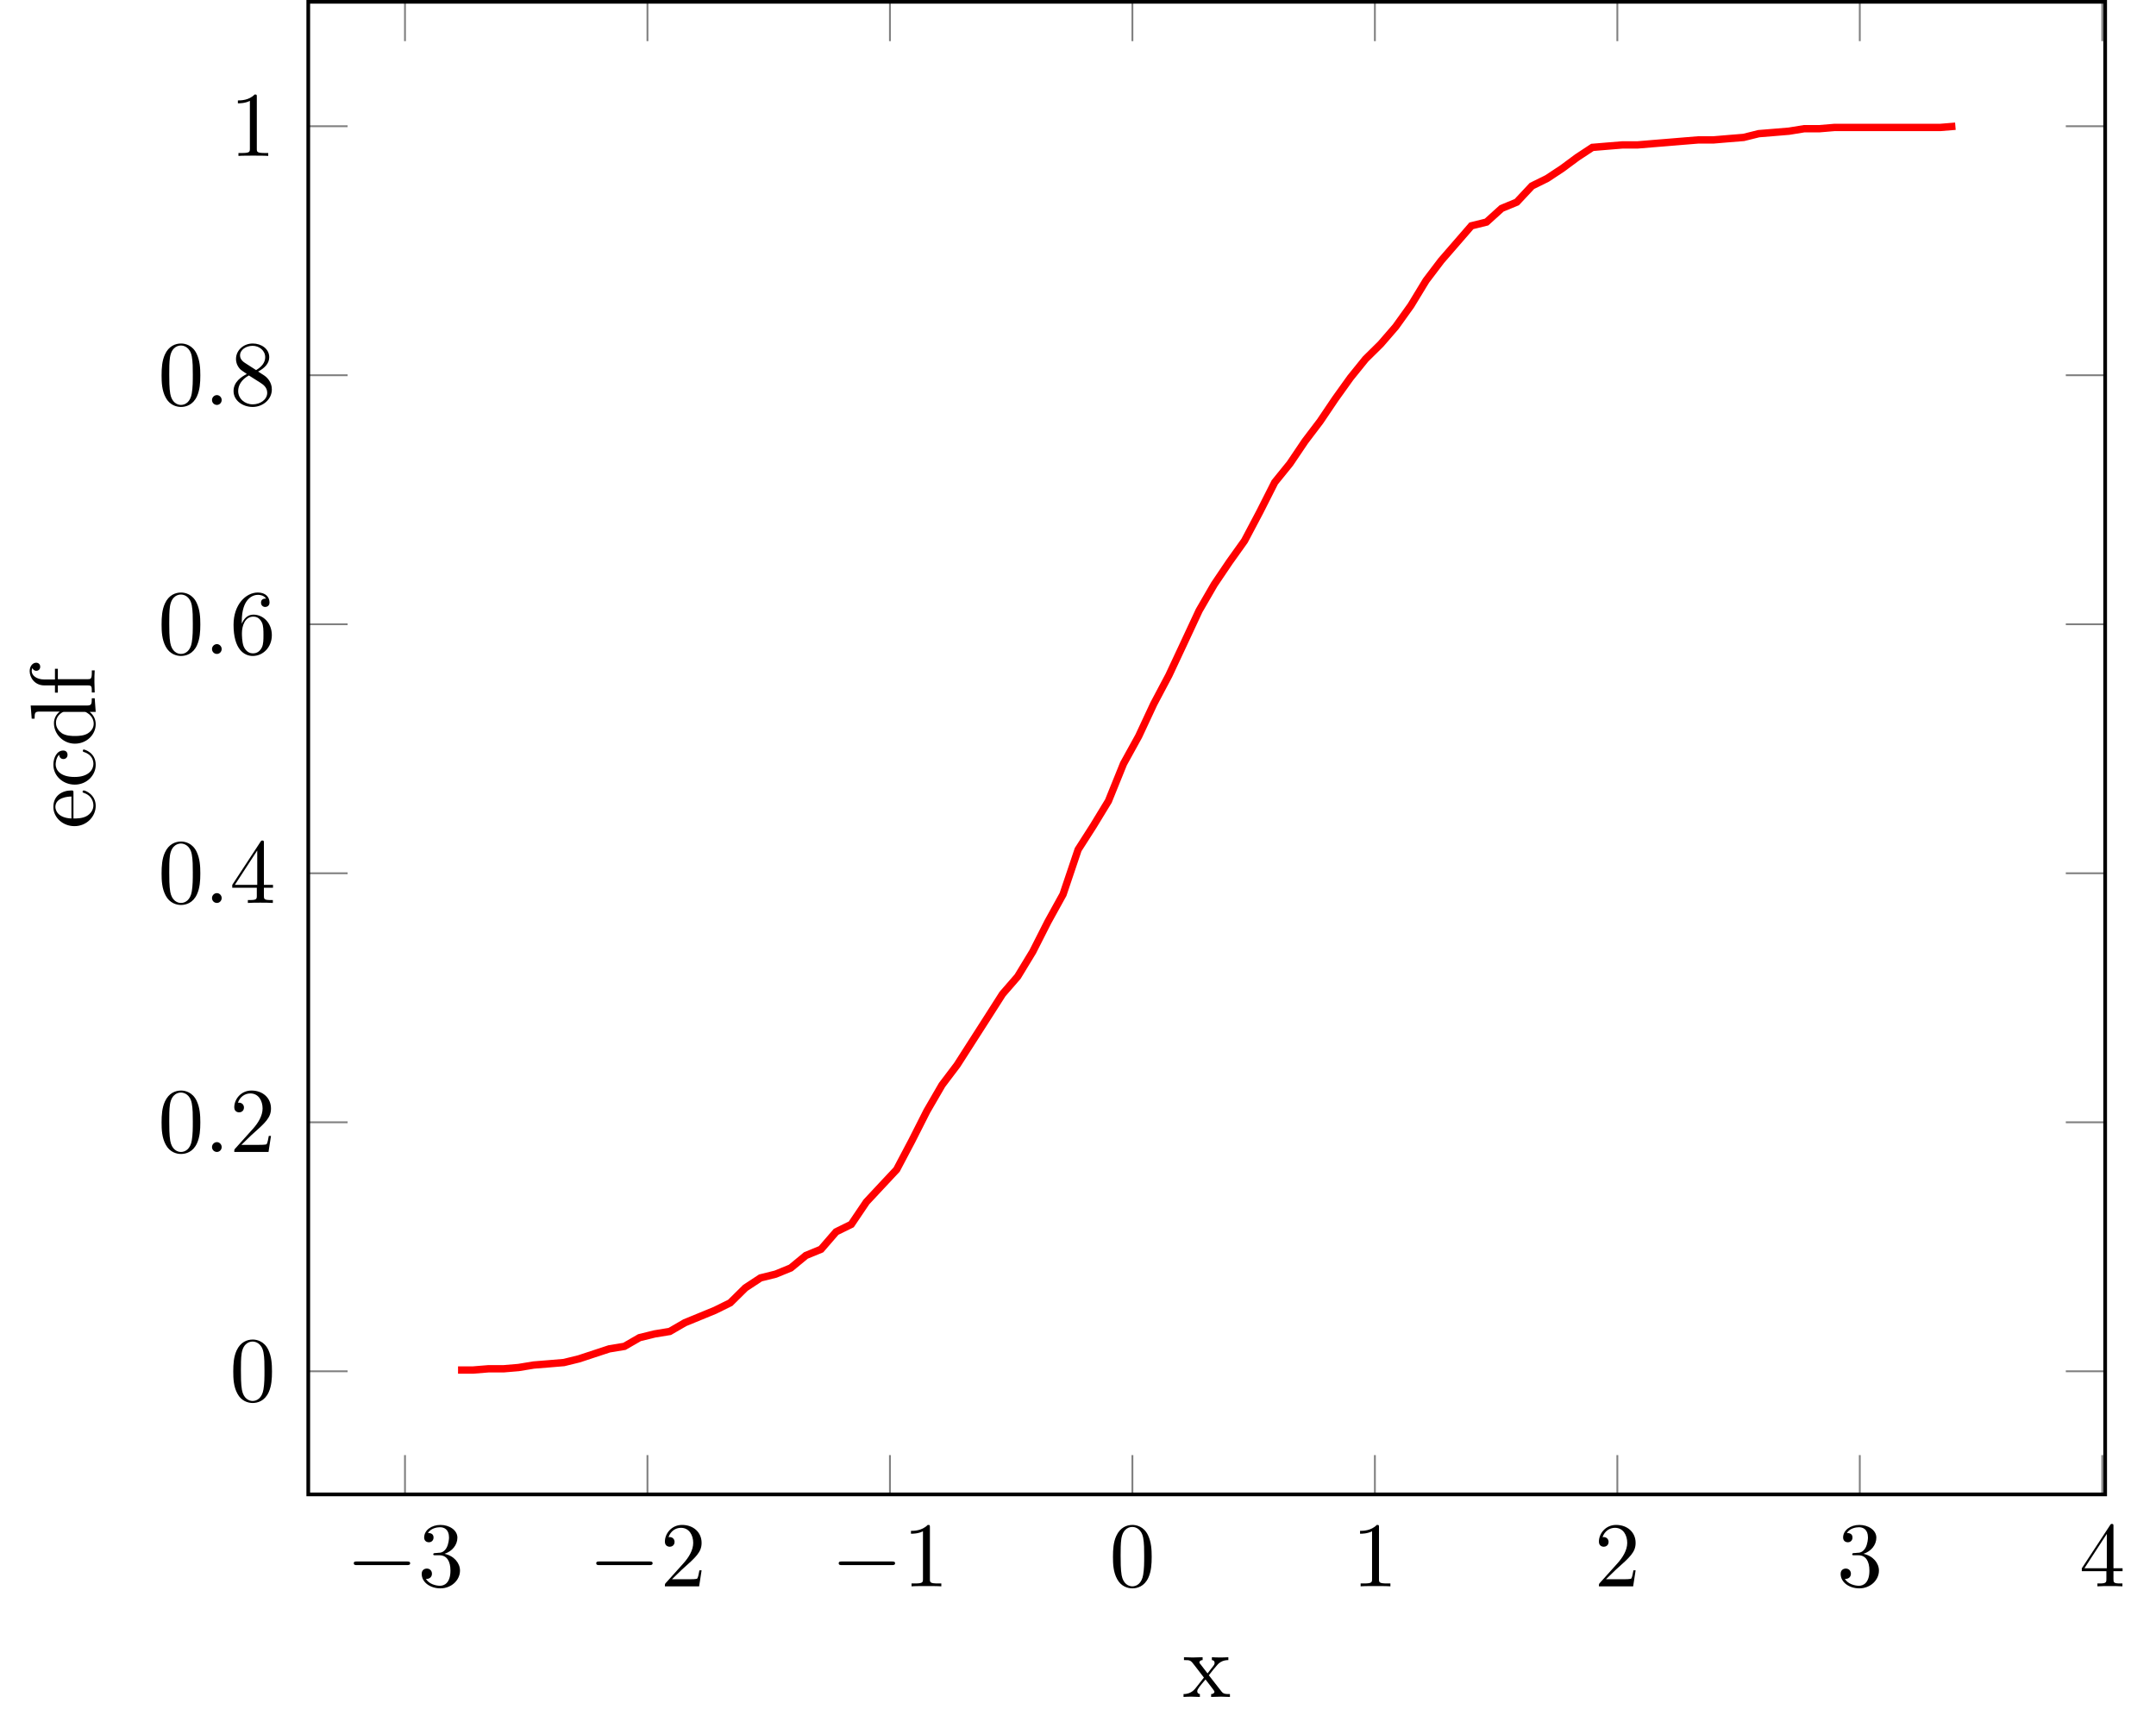
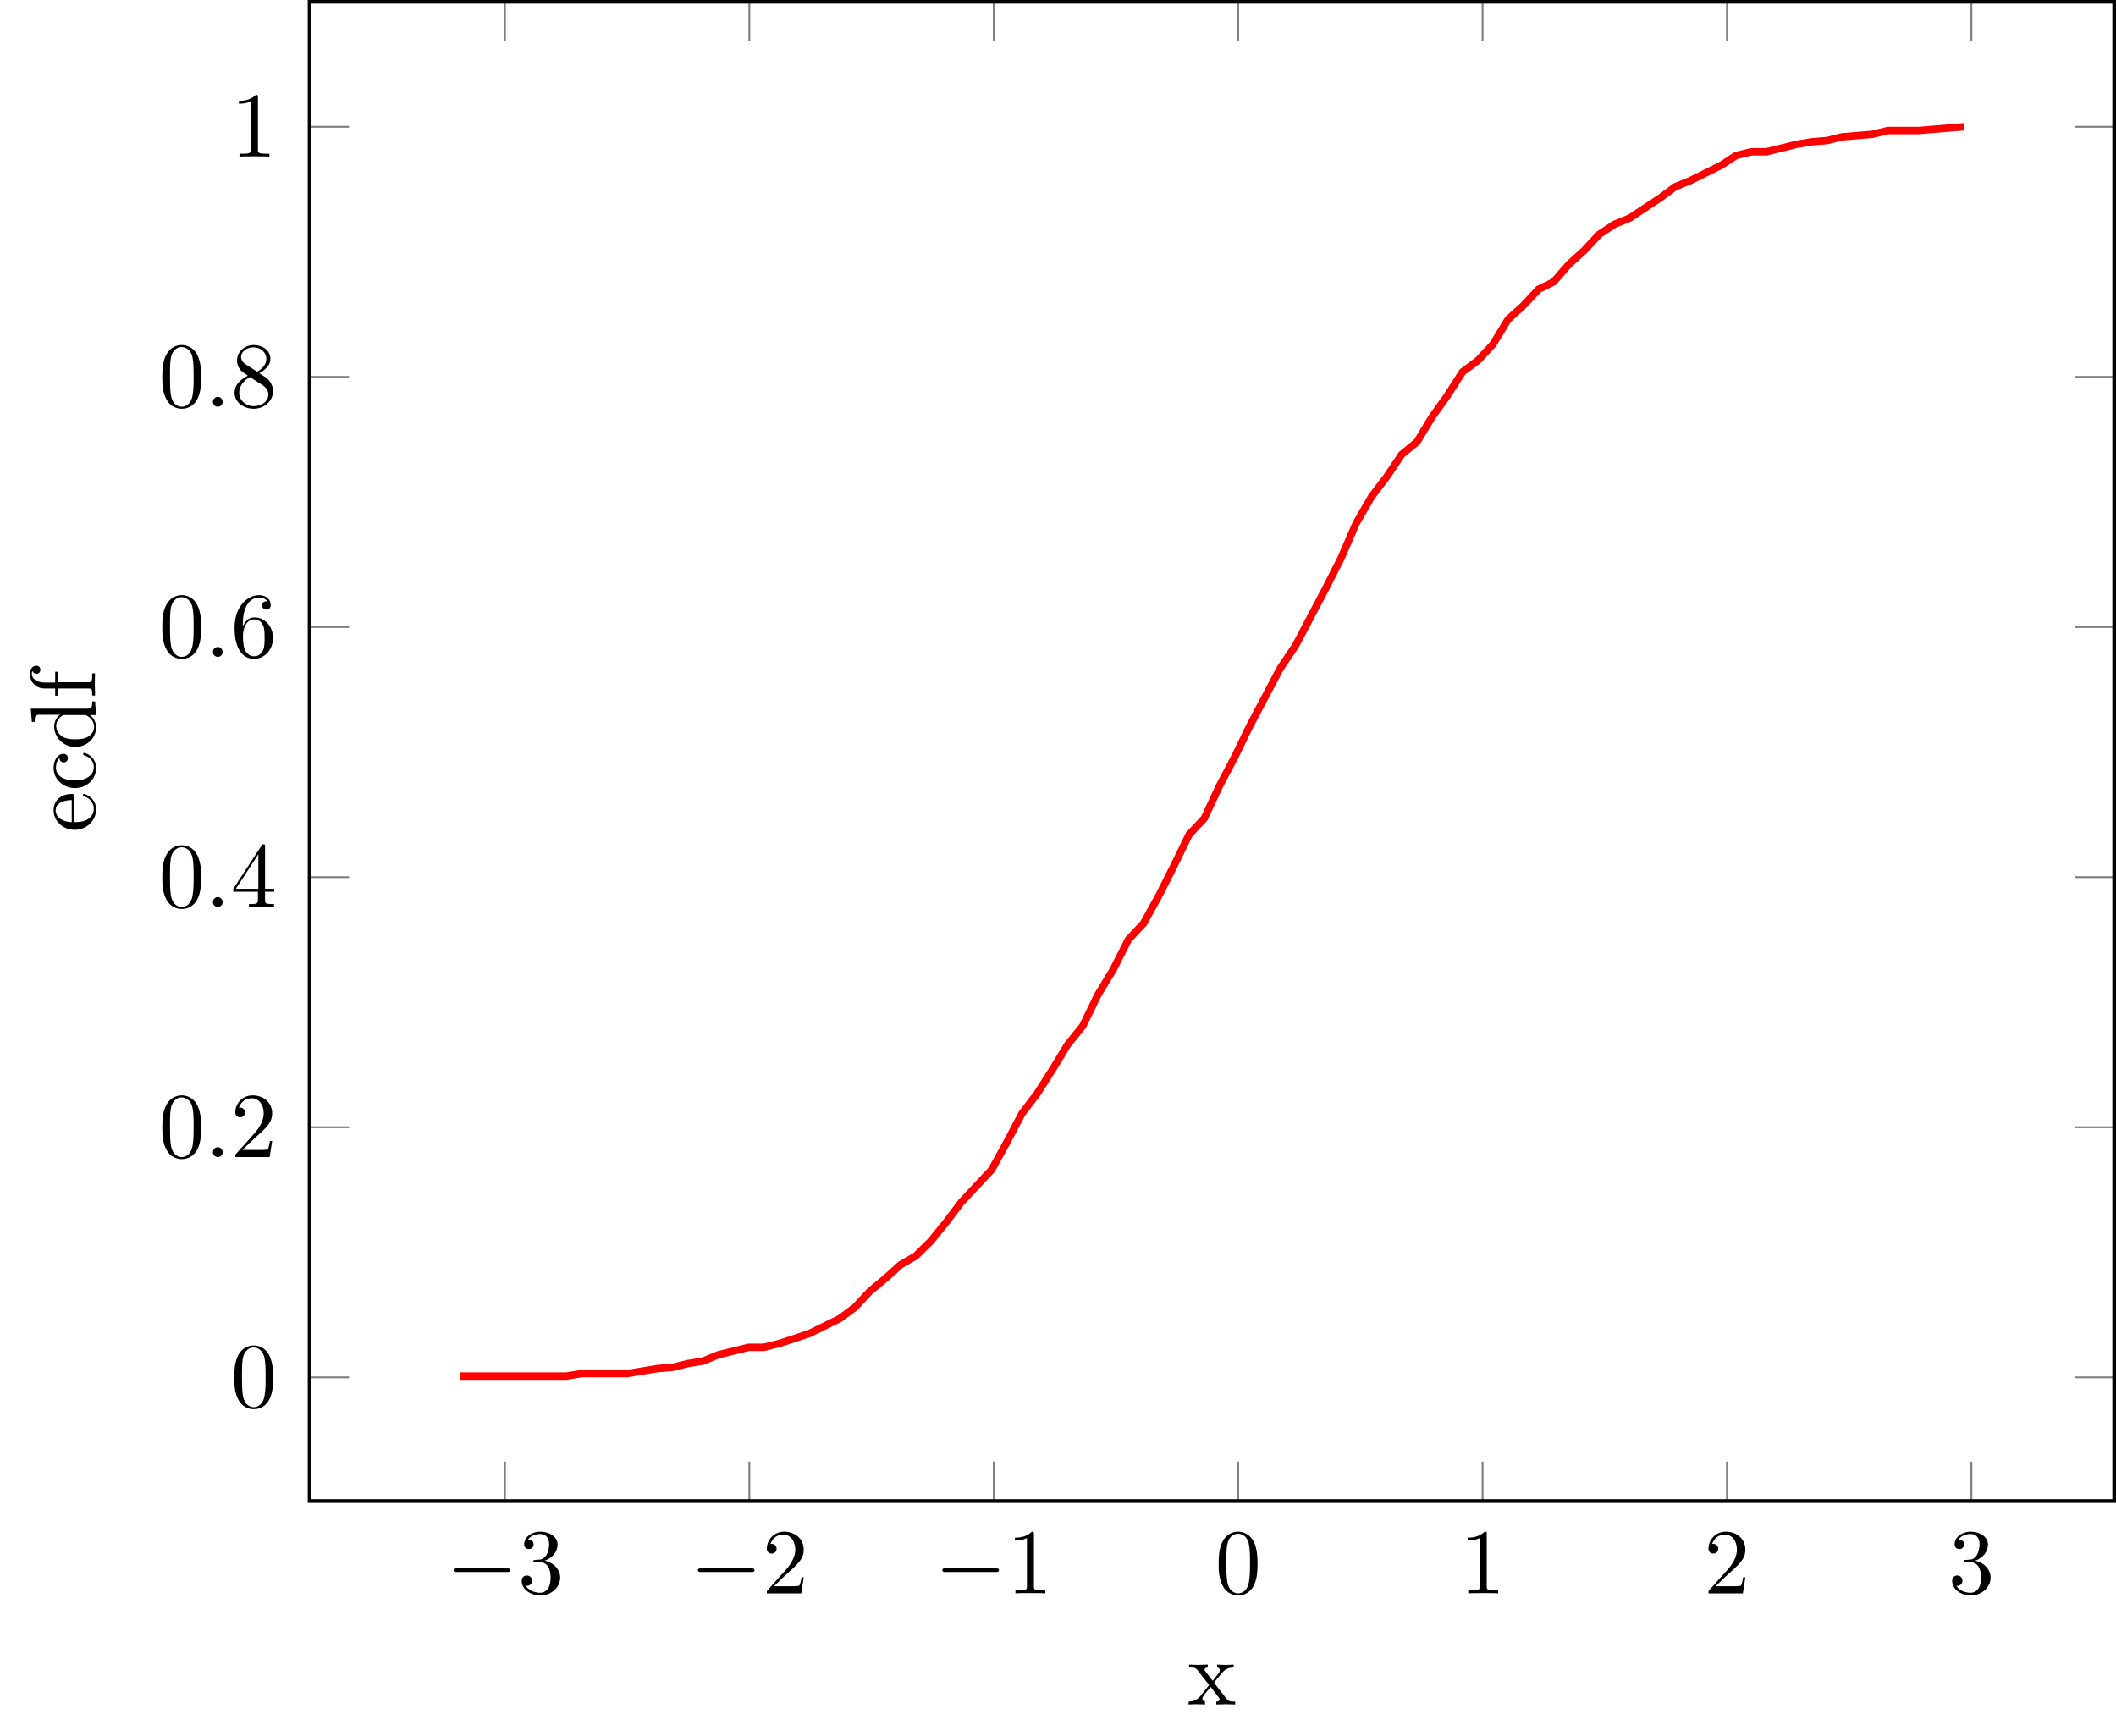
- <svg xmlns="http://www.w3.org/2000/svg" xmlns:xlink="http://www.w3.org/1999/xlink" width="233.095pt" height="186.812pt" viewBox="0 0 233.095 186.812" version="1.1">
+ <svg xmlns="http://www.w3.org/2000/svg" xmlns:xlink="http://www.w3.org/1999/xlink" width="227.797pt" height="186.812pt" viewBox="0 0 227.797 186.812" version="1.1">
  <defs>
    <g>
      <symbol overflow="visible" id="glyph0-0">
        <path style="stroke:none;" d="" />
      </symbol>
      <symbol overflow="visible" id="glyph0-1">
        <path style="stroke:none;" d="M 6.562 -2.297 C 6.734 -2.297 6.922 -2.297 6.922 -2.5 C 6.922 -2.688 6.734 -2.688 6.562 -2.688 L 1.172 -2.688 C 1 -2.688 0.828 -2.688 0.828 -2.5 C 0.828 -2.297 1 -2.297 1.172 -2.297 Z M 6.562 -2.297 " />
      </symbol>
      <symbol overflow="visible" id="glyph1-0">
        <path style="stroke:none;" d="" />
      </symbol>
      <symbol overflow="visible" id="glyph1-1">
        <path style="stroke:none;" d="M 2.891 -3.516 C 3.703 -3.781 4.281 -4.469 4.281 -5.266 C 4.281 -6.078 3.406 -6.641 2.453 -6.641 C 1.453 -6.641 0.688 -6.047 0.688 -5.281 C 0.688 -4.953 0.906 -4.766 1.203 -4.766 C 1.5 -4.766 1.703 -4.984 1.703 -5.281 C 1.703 -5.766 1.234 -5.766 1.094 -5.766 C 1.391 -6.266 2.047 -6.391 2.406 -6.391 C 2.828 -6.391 3.375 -6.172 3.375 -5.281 C 3.375 -5.156 3.344 -4.578 3.094 -4.141 C 2.797 -3.656 2.453 -3.625 2.203 -3.625 C 2.125 -3.609 1.891 -3.594 1.812 -3.594 C 1.734 -3.578 1.672 -3.562 1.672 -3.469 C 1.672 -3.359 1.734 -3.359 1.906 -3.359 L 2.344 -3.359 C 3.156 -3.359 3.531 -2.688 3.531 -1.703 C 3.531 -0.344 2.844 -0.062 2.406 -0.062 C 1.969 -0.062 1.219 -0.234 0.875 -0.812 C 1.219 -0.766 1.531 -0.984 1.531 -1.359 C 1.531 -1.719 1.266 -1.922 0.984 -1.922 C 0.734 -1.922 0.422 -1.781 0.422 -1.344 C 0.422 -0.438 1.344 0.219 2.438 0.219 C 3.656 0.219 4.562 -0.688 4.562 -1.703 C 4.562 -2.516 3.922 -3.297 2.891 -3.516 Z M 2.891 -3.516 " />
      </symbol>
      <symbol overflow="visible" id="glyph1-2">
        <path style="stroke:none;" d="M 1.266 -0.766 L 2.328 -1.797 C 3.875 -3.172 4.469 -3.703 4.469 -4.703 C 4.469 -5.844 3.578 -6.641 2.359 -6.641 C 1.234 -6.641 0.5 -5.719 0.5 -4.828 C 0.5 -4.281 1 -4.281 1.031 -4.281 C 1.203 -4.281 1.547 -4.391 1.547 -4.812 C 1.547 -5.062 1.359 -5.328 1.016 -5.328 C 0.938 -5.328 0.922 -5.328 0.891 -5.312 C 1.109 -5.969 1.656 -6.328 2.234 -6.328 C 3.141 -6.328 3.562 -5.516 3.562 -4.703 C 3.562 -3.906 3.078 -3.125 2.516 -2.5 L 0.609 -0.375 C 0.5 -0.266 0.5 -0.234 0.5 0 L 4.203 0 L 4.469 -1.734 L 4.234 -1.734 C 4.172 -1.438 4.109 -1 4 -0.844 C 3.938 -0.766 3.281 -0.766 3.062 -0.766 Z M 1.266 -0.766 " />
      </symbol>
      <symbol overflow="visible" id="glyph1-3">
        <path style="stroke:none;" d="M 2.938 -6.375 C 2.938 -6.625 2.938 -6.641 2.703 -6.641 C 2.078 -6 1.203 -6 0.891 -6 L 0.891 -5.688 C 1.094 -5.688 1.672 -5.688 2.188 -5.953 L 2.188 -0.781 C 2.188 -0.422 2.156 -0.312 1.266 -0.312 L 0.953 -0.312 L 0.953 0 C 1.297 -0.031 2.156 -0.031 2.562 -0.031 C 2.953 -0.031 3.828 -0.031 4.172 0 L 4.172 -0.312 L 3.859 -0.312 C 2.953 -0.312 2.938 -0.422 2.938 -0.781 Z M 2.938 -6.375 " />
      </symbol>
      <symbol overflow="visible" id="glyph1-4">
        <path style="stroke:none;" d="M 4.578 -3.188 C 4.578 -3.984 4.531 -4.781 4.188 -5.516 C 3.734 -6.484 2.906 -6.641 2.5 -6.641 C 1.891 -6.641 1.172 -6.375 0.75 -5.453 C 0.438 -4.766 0.391 -3.984 0.391 -3.188 C 0.391 -2.438 0.422 -1.547 0.844 -0.781 C 1.266 0.016 2 0.219 2.484 0.219 C 3.016 0.219 3.781 0.016 4.219 -0.938 C 4.531 -1.625 4.578 -2.406 4.578 -3.188 Z M 2.484 0 C 2.094 0 1.5 -0.25 1.328 -1.203 C 1.219 -1.797 1.219 -2.719 1.219 -3.312 C 1.219 -3.953 1.219 -4.609 1.297 -5.141 C 1.484 -6.328 2.234 -6.422 2.484 -6.422 C 2.812 -6.422 3.469 -6.234 3.656 -5.25 C 3.766 -4.688 3.766 -3.938 3.766 -3.312 C 3.766 -2.562 3.766 -1.891 3.656 -1.25 C 3.5 -0.297 2.938 0 2.484 0 Z M 2.484 0 " />
      </symbol>
      <symbol overflow="visible" id="glyph1-5">
        <path style="stroke:none;" d="M 2.938 -1.641 L 2.938 -0.781 C 2.938 -0.422 2.906 -0.312 2.172 -0.312 L 1.969 -0.312 L 1.969 0 C 2.375 -0.031 2.891 -0.031 3.312 -0.031 C 3.734 -0.031 4.25 -0.031 4.672 0 L 4.672 -0.312 L 4.453 -0.312 C 3.719 -0.312 3.703 -0.422 3.703 -0.781 L 3.703 -1.641 L 4.688 -1.641 L 4.688 -1.953 L 3.703 -1.953 L 3.703 -6.484 C 3.703 -6.688 3.703 -6.75 3.531 -6.75 C 3.453 -6.75 3.422 -6.75 3.344 -6.625 L 0.281 -1.953 L 0.281 -1.641 Z M 2.984 -1.953 L 0.562 -1.953 L 2.984 -5.672 Z M 2.984 -1.953 " />
      </symbol>
      <symbol overflow="visible" id="glyph1-6">
        <path style="stroke:none;" d="M 1.312 -3.266 L 1.312 -3.516 C 1.312 -6.031 2.547 -6.391 3.062 -6.391 C 3.297 -6.391 3.719 -6.328 3.938 -5.984 C 3.781 -5.984 3.391 -5.984 3.391 -5.547 C 3.391 -5.234 3.625 -5.078 3.844 -5.078 C 4 -5.078 4.312 -5.172 4.312 -5.562 C 4.312 -6.156 3.875 -6.641 3.047 -6.641 C 1.766 -6.641 0.422 -5.359 0.422 -3.156 C 0.422 -0.484 1.578 0.219 2.5 0.219 C 3.609 0.219 4.562 -0.719 4.562 -2.031 C 4.562 -3.297 3.672 -4.25 2.562 -4.25 C 1.891 -4.25 1.516 -3.75 1.312 -3.266 Z M 2.5 -0.062 C 1.875 -0.062 1.578 -0.656 1.516 -0.812 C 1.328 -1.281 1.328 -2.078 1.328 -2.25 C 1.328 -3.031 1.656 -4.031 2.547 -4.031 C 2.719 -4.031 3.172 -4.031 3.484 -3.406 C 3.656 -3.047 3.656 -2.531 3.656 -2.047 C 3.656 -1.562 3.656 -1.062 3.484 -0.703 C 3.188 -0.109 2.734 -0.062 2.5 -0.062 Z M 2.5 -0.062 " />
      </symbol>
      <symbol overflow="visible" id="glyph1-7">
        <path style="stroke:none;" d="M 1.625 -4.562 C 1.172 -4.859 1.125 -5.188 1.125 -5.359 C 1.125 -5.969 1.781 -6.391 2.484 -6.391 C 3.203 -6.391 3.844 -5.875 3.844 -5.156 C 3.844 -4.578 3.453 -4.109 2.859 -3.766 Z M 3.078 -3.609 C 3.797 -3.984 4.281 -4.5 4.281 -5.156 C 4.281 -6.078 3.406 -6.641 2.5 -6.641 C 1.5 -6.641 0.688 -5.906 0.688 -4.969 C 0.688 -4.797 0.703 -4.344 1.125 -3.875 C 1.234 -3.766 1.609 -3.516 1.859 -3.344 C 1.281 -3.047 0.422 -2.5 0.422 -1.5 C 0.422 -0.453 1.438 0.219 2.484 0.219 C 3.609 0.219 4.562 -0.609 4.562 -1.672 C 4.562 -2.031 4.453 -2.484 4.062 -2.906 C 3.875 -3.109 3.719 -3.203 3.078 -3.609 Z M 2.078 -3.188 L 3.312 -2.406 C 3.594 -2.219 4.062 -1.922 4.062 -1.312 C 4.062 -0.578 3.312 -0.062 2.5 -0.062 C 1.641 -0.062 0.922 -0.672 0.922 -1.5 C 0.922 -2.078 1.234 -2.719 2.078 -3.188 Z M 2.078 -3.188 " />
      </symbol>
      <symbol overflow="visible" id="glyph1-8">
        <path style="stroke:none;" d="M 2.859 -2.344 C 3.156 -2.719 3.531 -3.203 3.781 -3.469 C 4.094 -3.828 4.5 -3.984 4.969 -3.984 L 4.969 -4.297 C 4.703 -4.281 4.406 -4.266 4.141 -4.266 C 3.844 -4.266 3.312 -4.281 3.188 -4.297 L 3.188 -3.984 C 3.406 -3.969 3.484 -3.844 3.484 -3.672 C 3.484 -3.516 3.375 -3.391 3.328 -3.328 L 2.719 -2.547 L 1.938 -3.562 C 1.844 -3.656 1.844 -3.672 1.844 -3.734 C 1.844 -3.891 2 -3.984 2.188 -3.984 L 2.188 -4.297 C 1.938 -4.281 1.281 -4.266 1.109 -4.266 C 0.906 -4.266 0.438 -4.281 0.172 -4.297 L 0.172 -3.984 C 0.875 -3.984 0.875 -3.984 1.344 -3.375 L 2.328 -2.094 L 1.391 -0.906 C 0.922 -0.328 0.328 -0.312 0.125 -0.312 L 0.125 0 C 0.375 -0.016 0.688 -0.031 0.953 -0.031 C 1.234 -0.031 1.656 -0.016 1.891 0 L 1.891 -0.312 C 1.672 -0.344 1.609 -0.469 1.609 -0.625 C 1.609 -0.844 1.891 -1.172 2.5 -1.891 L 3.266 -0.891 C 3.344 -0.781 3.469 -0.625 3.469 -0.562 C 3.469 -0.469 3.375 -0.312 3.109 -0.312 L 3.109 0 C 3.406 -0.016 3.969 -0.031 4.188 -0.031 C 4.453 -0.031 4.844 -0.016 5.141 0 L 5.141 -0.312 C 4.609 -0.312 4.422 -0.328 4.203 -0.625 Z M 2.859 -2.344 " />
      </symbol>
      <symbol overflow="visible" id="glyph2-0">
        <path style="stroke:none;" d="" />
      </symbol>
      <symbol overflow="visible" id="glyph2-1">
        <path style="stroke:none;" d="M 1.906 -0.531 C 1.906 -0.812 1.672 -1.062 1.391 -1.062 C 1.094 -1.062 0.859 -0.812 0.859 -0.531 C 0.859 -0.234 1.094 0 1.391 0 C 1.672 0 1.906 -0.234 1.906 -0.531 Z M 1.906 -0.531 " />
      </symbol>
      <symbol overflow="visible" id="glyph3-0">
        <path style="stroke:none;" d="" />
      </symbol>
      <symbol overflow="visible" id="glyph3-1">
        <path style="stroke:none;" d="M -2.516 -1.109 C -4 -1.172 -4.25 -2.016 -4.25 -2.359 C -4.25 -3.375 -2.906 -3.484 -2.516 -3.484 Z M -2.297 -1.109 L -2.297 -3.891 C -2.297 -4.109 -2.297 -4.141 -2.516 -4.141 C -3.5 -4.141 -4.469 -3.594 -4.469 -2.359 C -4.469 -1.203 -3.438 -0.281 -2.188 -0.281 C -0.859 -0.281 0.109 -1.328 0.109 -2.469 C 0.109 -3.688 -1 -4.141 -1.188 -4.141 C -1.281 -4.141 -1.312 -4.062 -1.312 -4 C -1.312 -3.922 -1.25 -3.891 -1.172 -3.875 C -0.141 -3.531 -0.141 -2.625 -0.141 -2.531 C -0.141 -2.031 -0.438 -1.641 -0.812 -1.406 C -1.281 -1.109 -1.938 -1.109 -2.297 -1.109 Z M -2.297 -1.109 " />
      </symbol>
      <symbol overflow="visible" id="glyph3-2">
        <path style="stroke:none;" d="M -2.172 -1.172 C -3.797 -1.172 -4.219 -1.984 -4.219 -2.516 C -4.219 -2.609 -4.203 -3.234 -3.844 -3.578 C -3.812 -3.172 -3.516 -3.109 -3.391 -3.109 C -3.125 -3.109 -2.938 -3.297 -2.938 -3.562 C -2.938 -3.828 -3.094 -4.031 -3.406 -4.031 C -4.078 -4.031 -4.469 -3.266 -4.469 -2.5 C -4.469 -1.25 -3.391 -0.344 -2.156 -0.344 C -0.875 -0.344 0.109 -1.328 0.109 -2.484 C 0.109 -3.812 -1.094 -4.141 -1.188 -4.141 C -1.281 -4.141 -1.281 -4.031 -1.281 -4 C -1.281 -3.922 -1.25 -3.891 -1.188 -3.875 C -0.266 -3.594 -0.141 -2.938 -0.141 -2.578 C -0.141 -2.047 -0.562 -1.172 -2.172 -1.172 Z M -2.172 -1.172 " />
      </symbol>
      <symbol overflow="visible" id="glyph3-3">
        <path style="stroke:none;" d="M -0.547 -3.781 L 0.109 -3.781 L 0 -5.25 L -0.312 -5.25 C -0.312 -4.562 -0.375 -4.469 -0.875 -4.469 L -6.922 -4.469 L -6.812 -3.047 L -6.5 -3.047 C -6.5 -3.734 -6.438 -3.812 -5.938 -3.812 L -3.781 -3.812 C -4.141 -3.531 -4.406 -3.094 -4.406 -2.562 C -4.406 -1.391 -3.422 -0.344 -2.141 -0.344 C -0.875 -0.344 0.109 -1.312 0.109 -2.453 C 0.109 -3.094 -0.234 -3.531 -0.547 -3.781 Z M -3.219 -3.781 L -1.172 -3.781 C -1 -3.781 -0.984 -3.781 -0.812 -3.672 C -0.328 -3.375 -0.109 -2.938 -0.109 -2.5 C -0.109 -2.047 -0.375 -1.688 -0.75 -1.453 C -1.156 -1.203 -1.719 -1.172 -2.141 -1.172 C -2.5 -1.172 -3.094 -1.188 -3.547 -1.469 C -3.859 -1.688 -4.188 -2.062 -4.188 -2.609 C -4.188 -2.953 -4.031 -3.375 -3.594 -3.672 C -3.422 -3.781 -3.406 -3.781 -3.219 -3.781 Z M -3.219 -3.781 " />
      </symbol>
      <symbol overflow="visible" id="glyph3-4">
        <path style="stroke:none;" d="M -4.297 -1.75 L -5.453 -1.75 C -6.328 -1.75 -6.812 -2.219 -6.812 -2.656 C -6.812 -2.688 -6.812 -2.844 -6.734 -2.984 C -6.703 -2.875 -6.562 -2.688 -6.312 -2.688 C -6.094 -2.688 -5.891 -2.844 -5.891 -3.125 C -5.891 -3.406 -6.094 -3.562 -6.328 -3.562 C -6.703 -3.562 -7.031 -3.188 -7.031 -2.656 C -7.031 -1.969 -6.5 -1.109 -5.438 -1.109 L -4.297 -1.109 L -4.297 -0.328 L -3.984 -0.328 L -3.984 -1.109 L -0.75 -1.109 C -0.312 -1.109 -0.312 -1 -0.312 -0.344 L 0 -0.344 C -0.016 -0.734 -0.031 -1.203 -0.031 -1.469 C -0.031 -1.875 -0.031 -2.344 0 -2.734 L -0.312 -2.734 L -0.312 -2.531 C -0.312 -1.797 -0.422 -1.781 -0.781 -1.781 L -3.984 -1.781 L -3.984 -2.906 L -4.297 -2.906 Z M -4.297 -1.75 " />
      </symbol>
    </g>
+     <clipPath id="clip1">
+       <path d="M 33 13 L 227.797 13 L 227.797 149 L 33 149 Z M 33 13 " />
+     </clipPath>
+     <clipPath id="clip2">
+       <path d="M 33 0 L 227.797 0 L 227.797 162 L 33 162 Z M 33 0 " />
+     </clipPath>
  </defs>
  <g id="surface1">
-     <path style="fill:none;stroke-width:0.199;stroke-linecap:butt;stroke-linejoin:miter;stroke:rgb(50%,50%,50%);stroke-opacity:1;stroke-miterlimit:10;" d="M -5.734 -13.449 L -5.734 -9.199 M 20.481 -13.449 L 20.481 -9.199 M 46.696 -13.449 L 46.696 -9.199 M 72.911 -13.449 L 72.911 -9.199 M 99.126 -13.449 L 99.126 -9.199 M 125.34 -13.449 L 125.34 -9.199 M 151.551 -13.449 L 151.551 -9.199 M 177.766 -13.449 L 177.766 -9.199 M -5.734 147.946 L -5.734 143.692 M 20.481 147.946 L 20.481 143.692 M 46.696 147.946 L 46.696 143.692 M 72.911 147.946 L 72.911 143.692 M 99.126 147.946 L 99.126 143.692 M 125.34 147.946 L 125.34 143.692 M 151.551 147.946 L 151.551 143.692 M 177.766 147.946 L 177.766 143.692 " transform="matrix(1,0,0,-1,49.519,148.141)" />
-     <path style="fill:none;stroke-width:0.199;stroke-linecap:butt;stroke-linejoin:miter;stroke:rgb(50%,50%,50%);stroke-opacity:1;stroke-miterlimit:10;" d="M -16.191 -0.136 L -11.937 -0.136 M -16.191 26.789 L -11.937 26.789 M -16.191 53.715 L -11.937 53.715 M -16.191 80.641 L -11.937 80.641 M -16.191 107.567 L -11.937 107.567 M -16.191 134.493 L -11.937 134.493 M 178.079 -0.136 L 173.825 -0.136 M 178.079 26.789 L 173.825 26.789 M 178.079 53.715 L 173.825 53.715 M 178.079 80.641 L 173.825 80.641 M 178.079 107.567 L 173.825 107.567 M 178.079 134.493 L 173.825 134.493 " transform="matrix(1,0,0,-1,49.519,148.141)" />
-     <path style="fill:none;stroke-width:0.399;stroke-linecap:butt;stroke-linejoin:miter;stroke:rgb(0%,0%,0%);stroke-opacity:1;stroke-miterlimit:10;" d="M -16.191 -13.449 L -16.191 147.946 L 178.079 147.946 L 178.079 -13.449 Z M -16.191 -13.449 " transform="matrix(1,0,0,-1,49.519,148.141)" />
-     <g style="fill:rgb(0%,0%,0%);fill-opacity:1;">
-       <use xlink:href="#glyph0-1" x="37.421" y="171.531" />
+     <path style="fill:none;stroke-width:0.199;stroke-linecap:butt;stroke-linejoin:miter;stroke:rgb(50%,50%,50%);stroke-opacity:1;stroke-miterlimit:10;" d="M 4.84 -13.449 L 4.84 -9.199 M 31.153 -13.449 L 31.153 -9.199 M 57.465 -13.449 L 57.465 -9.199 M 83.774 -13.449 L 83.774 -9.199 M 110.086 -13.449 L 110.086 -9.199 M 136.399 -13.449 L 136.399 -9.199 M 162.711 -13.449 L 162.711 -9.199 M 4.84 147.946 L 4.84 143.692 M 31.153 147.946 L 31.153 143.692 M 57.465 147.946 L 57.465 143.692 M 83.774 147.946 L 83.774 143.692 M 110.086 147.946 L 110.086 143.692 M 136.399 147.946 L 136.399 143.692 M 162.711 147.946 L 162.711 143.692 " transform="matrix(1,0,0,-1,49.519,148.141)" />
+     <g clip-path="url(#clip1)" clip-rule="nonzero">
+       <path style="fill:none;stroke-width:0.199;stroke-linecap:butt;stroke-linejoin:miter;stroke:rgb(50%,50%,50%);stroke-opacity:1;stroke-miterlimit:10;" d="M -16.191 -0.136 L -11.937 -0.136 M -16.191 26.789 L -11.937 26.789 M -16.191 53.715 L -11.937 53.715 M -16.191 80.641 L -11.937 80.641 M -16.191 107.567 L -11.937 107.567 M -16.191 134.493 L -11.937 134.493 M 178.083 -0.136 L 173.829 -0.136 M 178.083 26.789 L 173.829 26.789 M 178.083 53.715 L 173.829 53.715 M 178.083 80.641 L 173.829 80.641 M 178.083 107.567 L 173.829 107.567 M 178.083 134.493 L 173.829 134.493 " transform="matrix(1,0,0,-1,49.519,148.141)" />
+     </g>
+     <g clip-path="url(#clip2)" clip-rule="nonzero">
+       <path style="fill:none;stroke-width:0.399;stroke-linecap:butt;stroke-linejoin:miter;stroke:rgb(0%,0%,0%);stroke-opacity:1;stroke-miterlimit:10;" d="M -16.191 -13.449 L -16.191 147.946 L 178.083 147.946 L 178.083 -13.449 Z M -16.191 -13.449 " transform="matrix(1,0,0,-1,49.519,148.141)" />
    </g>
    <g style="fill:rgb(0%,0%,0%);fill-opacity:1;">
-       <use xlink:href="#glyph1-1" x="45.17" y="171.531" />
+       <use xlink:href="#glyph0-1" x="47.994" y="171.531" />
    </g>
    <g style="fill:rgb(0%,0%,0%);fill-opacity:1;">
-       <use xlink:href="#glyph0-1" x="63.635" y="171.531" />
+       <use xlink:href="#glyph1-1" x="55.743" y="171.531" />
    </g>
    <g style="fill:rgb(0%,0%,0%);fill-opacity:1;">
-       <use xlink:href="#glyph1-2" x="71.384" y="171.531" />
+       <use xlink:href="#glyph0-1" x="74.306" y="171.531" />
    </g>
    <g style="fill:rgb(0%,0%,0%);fill-opacity:1;">
-       <use xlink:href="#glyph0-1" x="89.849" y="171.531" />
+       <use xlink:href="#glyph1-2" x="82.054" y="171.531" />
    </g>
    <g style="fill:rgb(0%,0%,0%);fill-opacity:1;">
-       <use xlink:href="#glyph1-3" x="97.598" y="171.531" />
+       <use xlink:href="#glyph0-1" x="100.617" y="171.531" />
    </g>
    <g style="fill:rgb(0%,0%,0%);fill-opacity:1;">
-       <use xlink:href="#glyph1-4" x="119.937" y="171.531" />
+       <use xlink:href="#glyph1-3" x="108.366" y="171.531" />
    </g>
    <g style="fill:rgb(0%,0%,0%);fill-opacity:1;">
-       <use xlink:href="#glyph1-3" x="146.151" y="171.531" />
+       <use xlink:href="#glyph1-4" x="130.802" y="171.531" />
    </g>
    <g style="fill:rgb(0%,0%,0%);fill-opacity:1;">
-       <use xlink:href="#glyph1-2" x="172.365" y="171.531" />
+       <use xlink:href="#glyph1-3" x="157.114" y="171.531" />
    </g>
    <g style="fill:rgb(0%,0%,0%);fill-opacity:1;">
-       <use xlink:href="#glyph1-1" x="198.579" y="171.531" />
+       <use xlink:href="#glyph1-2" x="183.425" y="171.531" />
    </g>
    <g style="fill:rgb(0%,0%,0%);fill-opacity:1;">
-       <use xlink:href="#glyph1-5" x="224.793" y="171.531" />
+       <use xlink:href="#glyph1-1" x="209.736" y="171.531" />
    </g>
    <g style="fill:rgb(0%,0%,0%);fill-opacity:1;">
      <use xlink:href="#glyph1-4" x="24.828" y="151.486" />
    </g>
    <g style="fill:rgb(0%,0%,0%);fill-opacity:1;">
      <use xlink:href="#glyph1-4" x="17.079" y="124.561" />
    </g>
    <g style="fill:rgb(0%,0%,0%);fill-opacity:1;">
      <use xlink:href="#glyph2-1" x="22.061" y="124.561" />
    </g>
    <g style="fill:rgb(0%,0%,0%);fill-opacity:1;">
      <use xlink:href="#glyph1-2" x="24.828" y="124.561" />
    </g>
    <g style="fill:rgb(0%,0%,0%);fill-opacity:1;">
      <use xlink:href="#glyph1-4" x="17.079" y="97.635" />
    </g>
    <g style="fill:rgb(0%,0%,0%);fill-opacity:1;">
      <use xlink:href="#glyph2-1" x="22.061" y="97.635" />
    </g>
    <g style="fill:rgb(0%,0%,0%);fill-opacity:1;">
      <use xlink:href="#glyph1-5" x="24.828" y="97.635" />
    </g>
    <g style="fill:rgb(0%,0%,0%);fill-opacity:1;">
      <use xlink:href="#glyph1-4" x="17.079" y="70.71" />
    </g>
    <g style="fill:rgb(0%,0%,0%);fill-opacity:1;">
      <use xlink:href="#glyph2-1" x="22.061" y="70.71" />
    </g>
    <g style="fill:rgb(0%,0%,0%);fill-opacity:1;">
      <use xlink:href="#glyph1-6" x="24.828" y="70.71" />
    </g>
    <g style="fill:rgb(0%,0%,0%);fill-opacity:1;">
      <use xlink:href="#glyph1-4" x="17.079" y="43.784" />
    </g>
    <g style="fill:rgb(0%,0%,0%);fill-opacity:1;">
      <use xlink:href="#glyph2-1" x="22.061" y="43.784" />
    </g>
    <g style="fill:rgb(0%,0%,0%);fill-opacity:1;">
      <use xlink:href="#glyph1-7" x="24.828" y="43.784" />
    </g>
    <g style="fill:rgb(0%,0%,0%);fill-opacity:1;">
      <use xlink:href="#glyph1-3" x="24.828" y="16.859" />
    </g>
-     <path style="fill:none;stroke-width:0.797;stroke-linecap:butt;stroke-linejoin:miter;stroke:rgb(100%,0%,0%);stroke-opacity:1;stroke-miterlimit:10;" d="M 0.001 0 L 1.633 0 L 3.27 0.133 L 4.907 0.133 L 6.54 0.27 L 8.176 0.539 L 9.813 0.672 L 11.446 0.809 L 13.083 1.211 L 14.715 1.75 L 16.352 2.289 L 17.989 2.559 L 19.622 3.5 L 21.258 3.903 L 22.895 4.172 L 24.528 5.118 L 26.165 5.789 L 27.797 6.461 L 29.434 7.27 L 31.071 8.887 L 32.704 9.961 L 34.34 10.368 L 35.977 11.039 L 37.61 12.387 L 39.247 13.059 L 40.879 14.946 L 42.516 15.75 L 44.153 18.176 L 45.786 19.926 L 47.422 21.676 L 49.055 24.77 L 50.692 28.004 L 52.329 30.828 L 53.961 32.985 L 55.598 35.543 L 57.235 38.098 L 58.868 40.657 L 60.504 42.543 L 62.137 45.235 L 63.774 48.465 L 65.411 51.43 L 67.043 56.274 L 68.68 58.832 L 70.317 61.524 L 71.95 65.563 L 73.586 68.528 L 75.219 72.028 L 76.856 75.121 L 78.493 78.621 L 80.126 82.125 L 81.762 84.95 L 83.399 87.375 L 85.032 89.664 L 86.668 92.758 L 88.301 95.989 L 89.938 98.008 L 91.575 100.434 L 93.208 102.586 L 94.844 105.012 L 96.481 107.297 L 98.114 109.317 L 99.751 110.934 L 101.383 112.821 L 103.02 115.106 L 104.657 117.801 L 106.29 119.954 L 107.926 121.84 L 109.559 123.723 L 111.196 124.129 L 112.833 125.61 L 114.465 126.282 L 116.102 128.032 L 117.739 128.84 L 119.372 129.918 L 121.008 131.129 L 122.641 132.203 L 124.278 132.34 L 125.915 132.473 L 127.547 132.473 L 129.184 132.61 L 130.821 132.743 L 132.454 132.879 L 134.09 133.012 L 135.723 133.012 L 137.36 133.149 L 138.997 133.282 L 140.629 133.688 L 142.266 133.821 L 143.903 133.957 L 145.536 134.223 L 147.172 134.223 L 148.805 134.36 L 160.254 134.36 L 161.887 134.493 " transform="matrix(1,0,0,-1,49.519,148.141)" />
+     <path style="fill:none;stroke-width:0.797;stroke-linecap:butt;stroke-linejoin:miter;stroke:rgb(100%,0%,0%);stroke-opacity:1;stroke-miterlimit:10;" d="M 0.001 0 L 11.446 0 L 13.083 0.27 L 17.989 0.27 L 19.622 0.539 L 21.258 0.809 L 22.895 0.942 L 24.528 1.348 L 26.165 1.614 L 27.801 2.289 L 29.434 2.692 L 31.071 3.098 L 32.704 3.098 L 34.34 3.5 L 35.977 4.039 L 37.61 4.579 L 39.247 5.387 L 40.883 6.192 L 42.516 7.403 L 44.153 9.157 L 45.786 10.5 L 47.422 11.981 L 49.059 12.926 L 50.692 14.539 L 52.329 16.559 L 53.965 18.715 L 55.598 20.465 L 57.235 22.215 L 58.868 25.176 L 60.504 28.274 L 62.141 30.426 L 63.774 32.985 L 65.411 35.676 L 67.047 37.696 L 68.68 41.063 L 70.317 43.754 L 71.95 46.985 L 73.586 48.735 L 75.223 51.696 L 76.856 54.93 L 78.493 58.293 L 80.129 60.043 L 81.762 63.543 L 83.399 66.641 L 85.032 70.008 L 86.668 73.102 L 88.305 76.2 L 89.938 78.621 L 93.211 84.817 L 94.844 88.047 L 96.481 91.817 L 98.114 94.645 L 99.751 96.797 L 101.387 99.223 L 103.02 100.567 L 104.657 103.262 L 106.293 105.547 L 107.926 108.106 L 109.563 109.317 L 111.196 111.067 L 112.833 113.762 L 114.469 115.243 L 116.102 116.993 L 117.739 117.801 L 119.376 119.684 L 121.008 121.164 L 122.645 122.914 L 124.278 123.993 L 125.915 124.664 L 127.551 125.743 L 129.184 126.821 L 130.821 128.032 L 132.458 128.703 L 134.09 129.512 L 135.727 130.321 L 137.364 131.399 L 138.997 131.801 L 140.633 131.801 L 142.266 132.203 L 143.903 132.61 L 145.54 132.879 L 147.172 133.012 L 148.809 133.418 L 150.446 133.551 L 152.079 133.688 L 153.715 134.09 L 156.985 134.09 L 158.622 134.223 L 160.254 134.36 L 161.891 134.493 " transform="matrix(1,0,0,-1,49.519,148.141)" />
    <g style="fill:rgb(0%,0%,0%);fill-opacity:1;">
-       <use xlink:href="#glyph1-8" x="127.833" y="183.491" />
+       <use xlink:href="#glyph1-8" x="127.834" y="183.491" />
    </g>
    <g style="fill:rgb(0%,0%,0%);fill-opacity:1;">
      <use xlink:href="#glyph3-1" x="10.239" y="89.612" />
      <use xlink:href="#glyph3-2" x="10.239" y="85.185" />
      <use xlink:href="#glyph3-3" x="10.239" y="80.757" />
      <use xlink:href="#glyph3-4" x="10.239" y="75.222" />
    </g>
  </g>
</svg>
